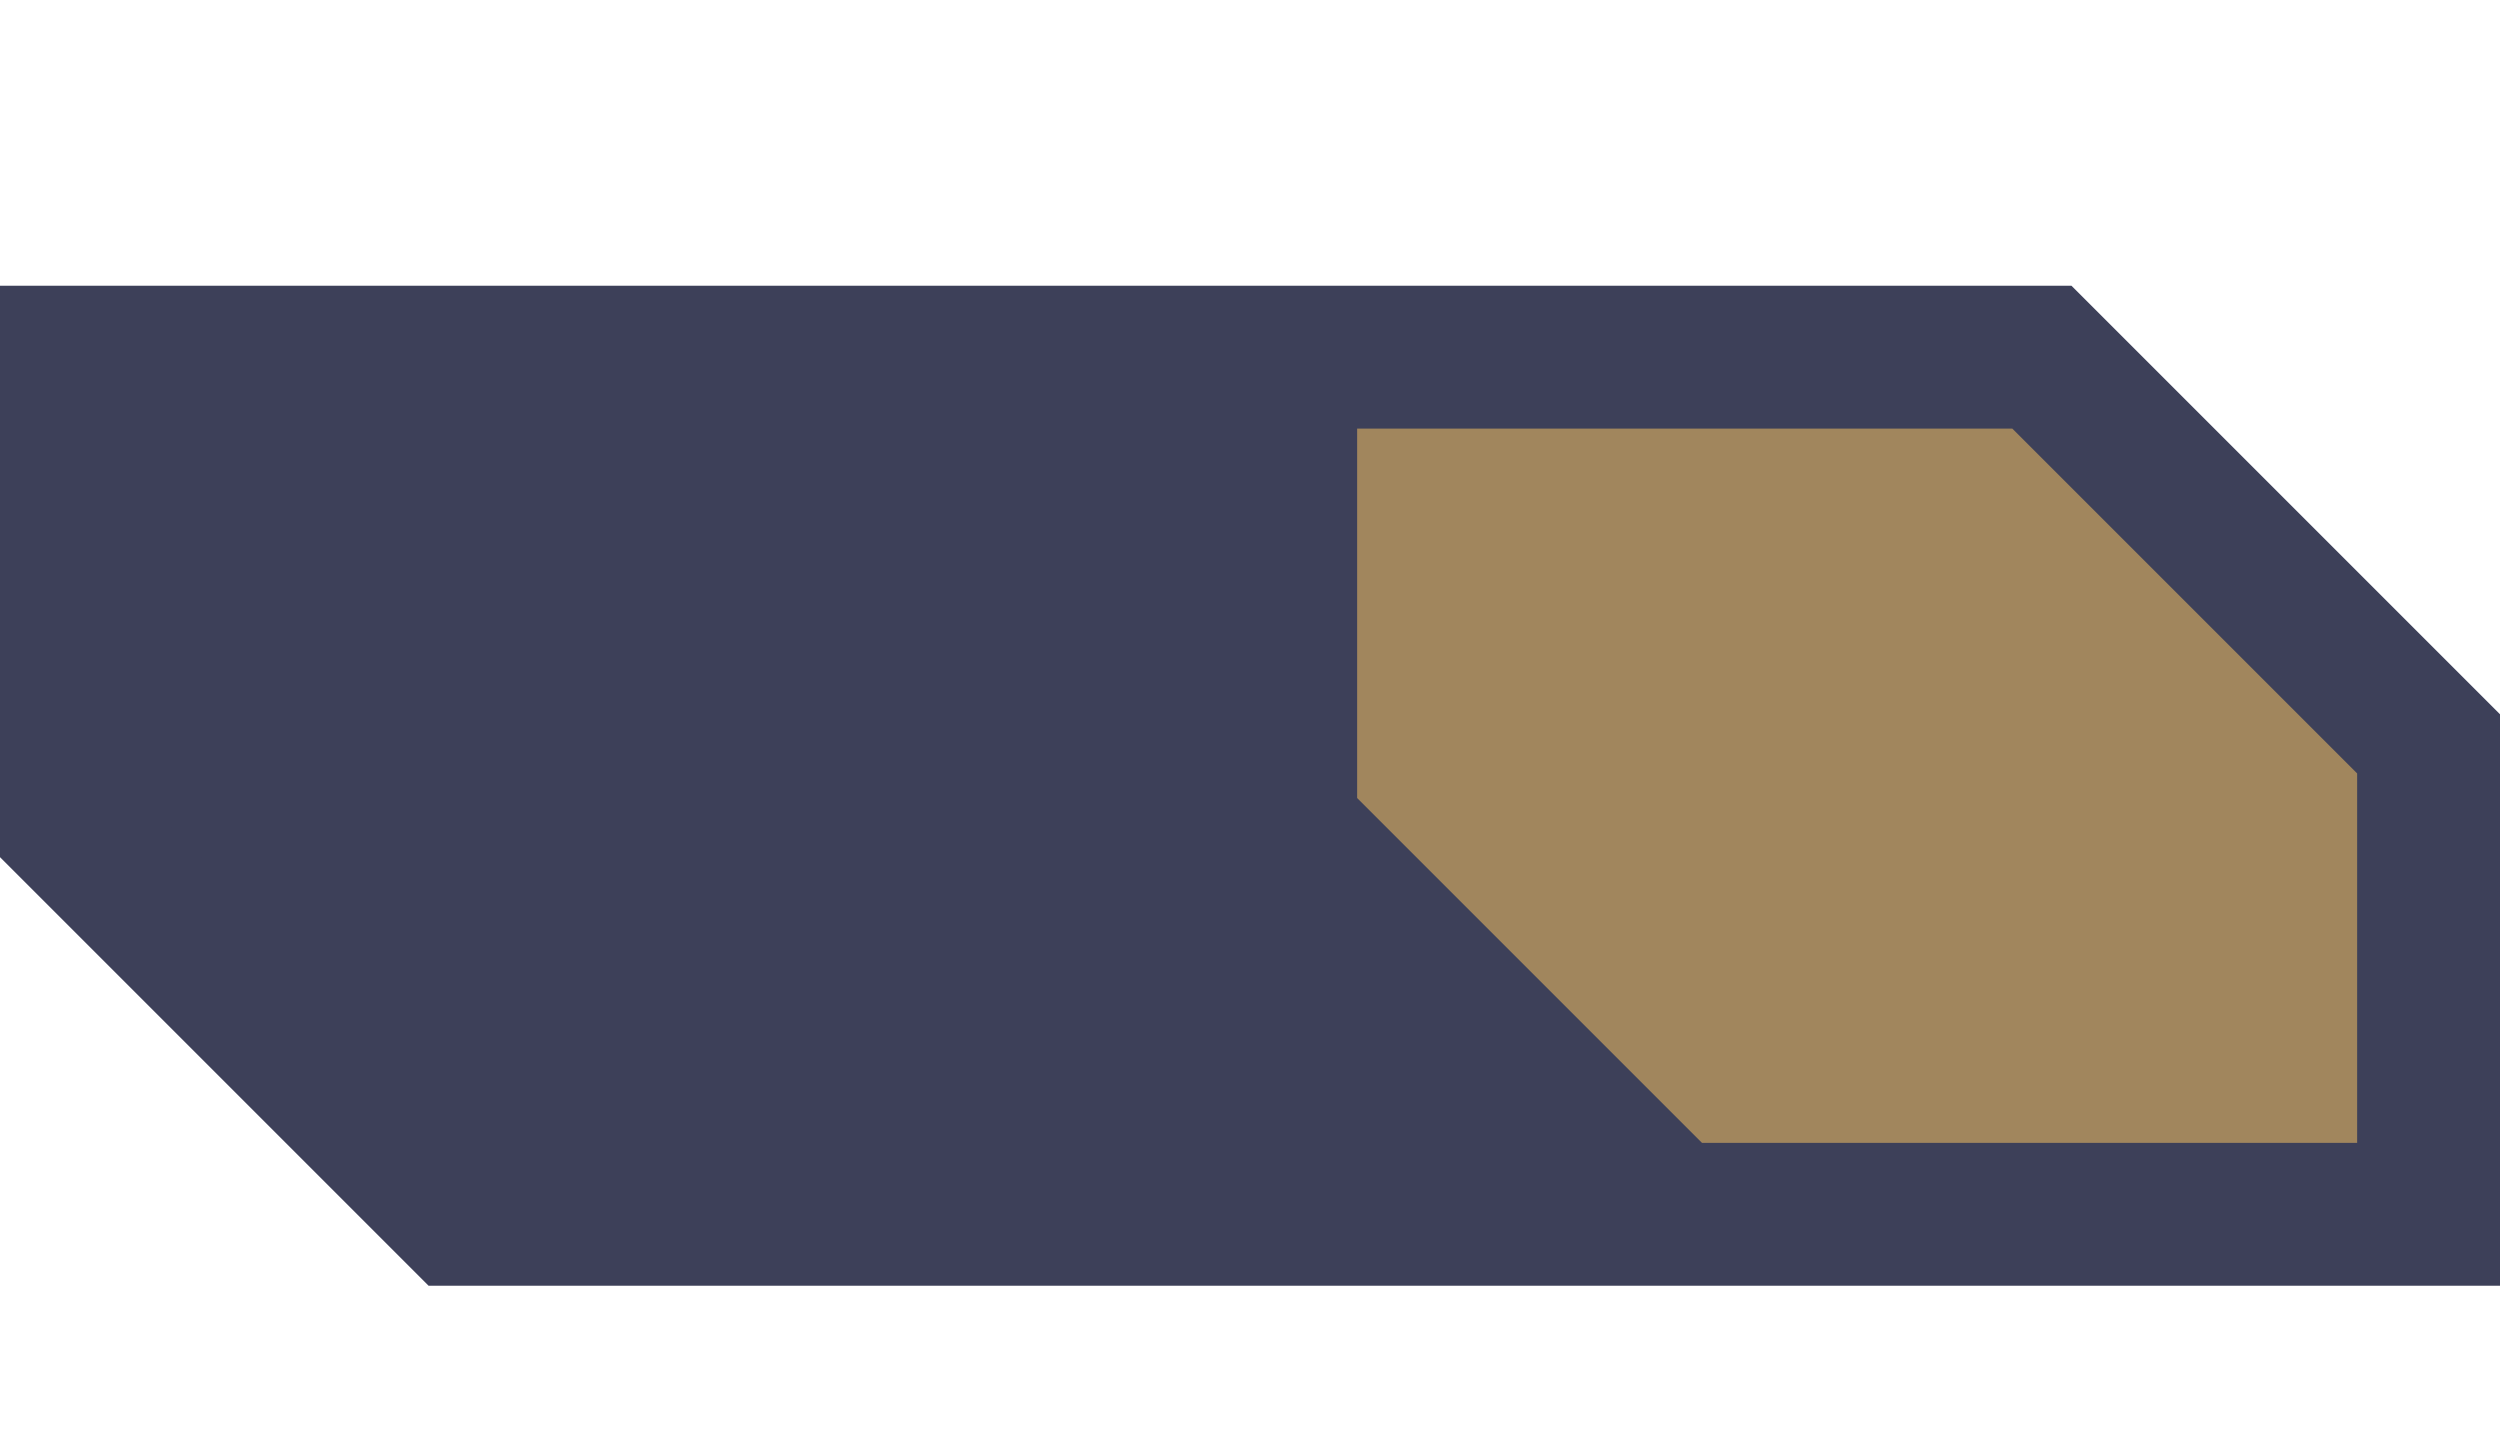
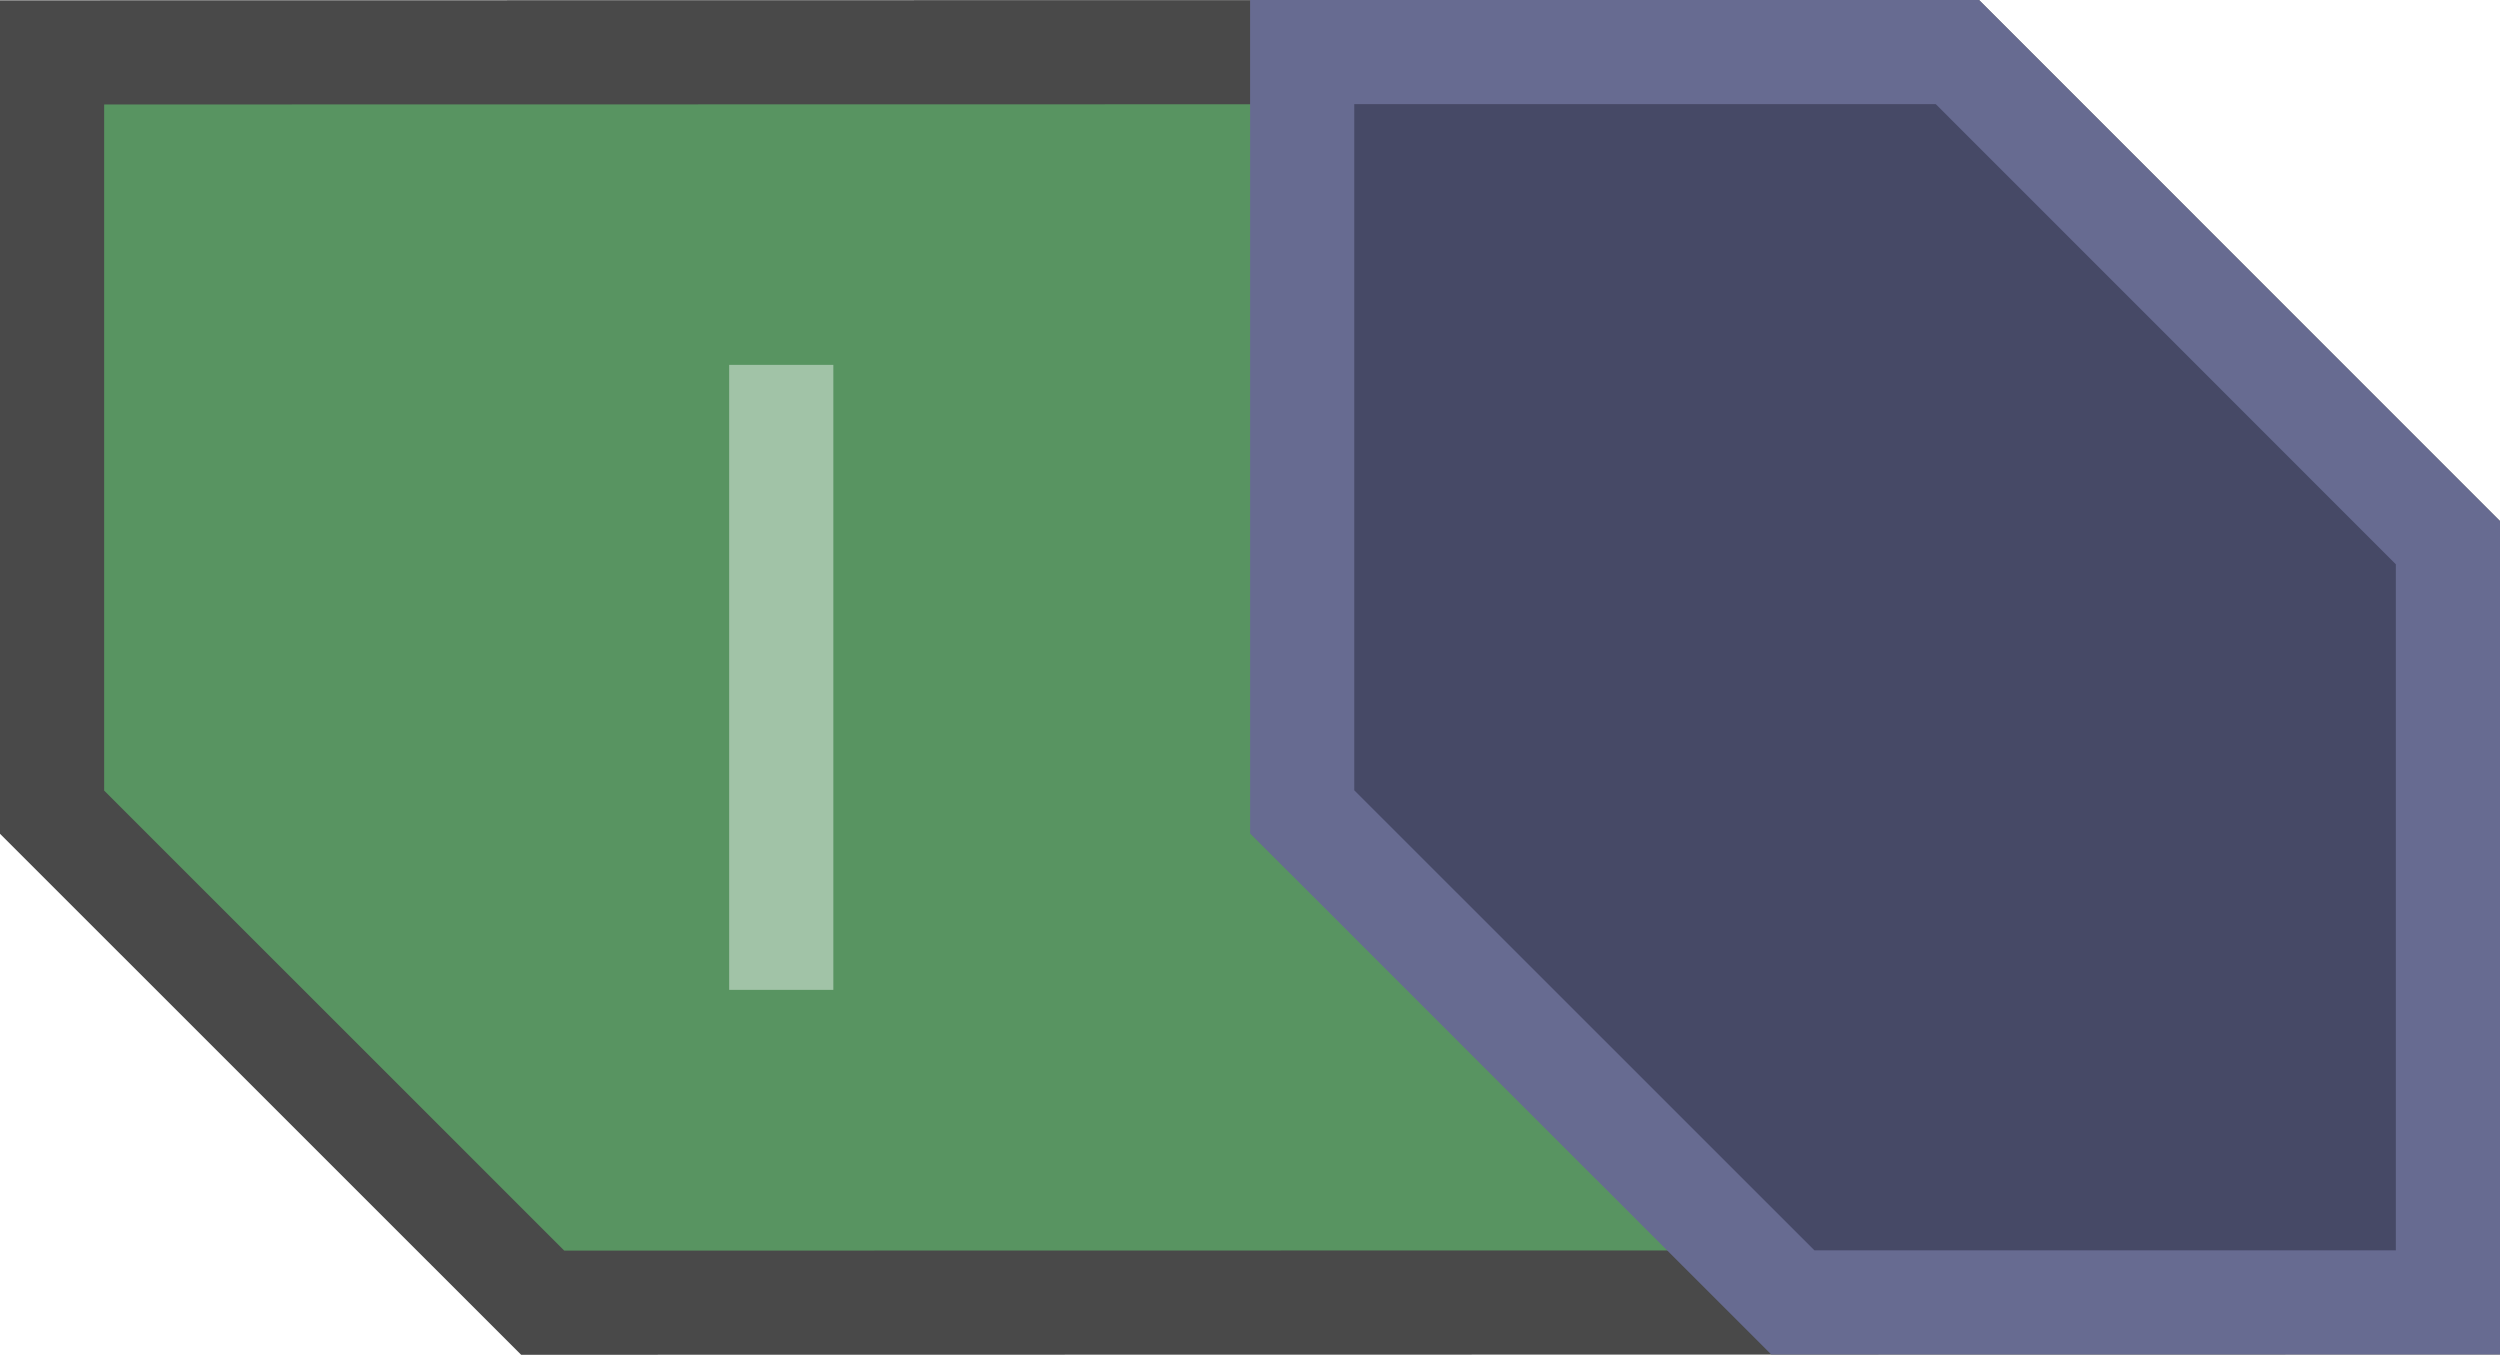
- <svg xmlns="http://www.w3.org/2000/svg" width="35" height="20" viewBox="0 0 35 20" version="1.1" id="svg1" xml:space="preserve">
+ <svg xmlns="http://www.w3.org/2000/svg" width="48" height="26.012" viewBox="0 0 48 26.012" version="1.1" id="svg1" xml:space="preserve">
  <defs id="defs1" />
-   <g id="layer1">
-     <path style="baseline-shift:baseline;display:inline;overflow:visible;fill:#3d4059;fill-opacity:1;stroke:#3d4059;stroke-width:2;stroke-dasharray:none;stroke-opacity:1;enable-background:accumulate;stop-color:#000000" d="M 1,5 H 28.586 L 34,10.414 V 17 H 6.414 L 1,11.586 Z" id="rect1684-3-3-3-0" />
-     <path style="baseline-shift:baseline;display:inline;overflow:visible;fill:#a1865d;fill-opacity:1;stroke:#a1865d;stroke-width:2;stroke-dasharray:none;stroke-opacity:1;enable-background:accumulate;stop-color:#000000" d="m 20,7 h 7.758 L 32,11.242 V 15 H 24.242 L 20,10.758 Z" id="path1" />
+   <g id="layer1" transform="translate(0,0.00592333)">
+     <path style="baseline-shift:baseline;display:inline;overflow:visible;fill:#589461;fill-opacity:1;stroke:#494949;stroke-width:2;stroke-dasharray:none;stroke-opacity:1;enable-background:accumulate;stop-color:#000000" d="m 1,1 v 14.588 l 9.42,9.418 36.58,-0.006 V 10.414 L 37.582,0.994 Z" id="path3-7" />
+     <path style="baseline-shift:baseline;display:inline;overflow:visible;fill:#464966;fill-opacity:1;stroke:#676b91;stroke-width:2;stroke-dasharray:none;stroke-opacity:1;enable-background:accumulate;stop-color:#000000" d="M 25.002,0.994 V 15.582 L 34.422,25 H 47 V 10.414 L 37.582,0.994 Z" id="path3" />
+     <path style="fill:#333333;stroke:#a1c3a7;stroke-width:2;stroke-linecap:butt;stroke-linejoin:round;stroke-opacity:1;paint-order:stroke fill markers" d="M 15,7 V 19" id="path1" />
  </g>
</svg>
